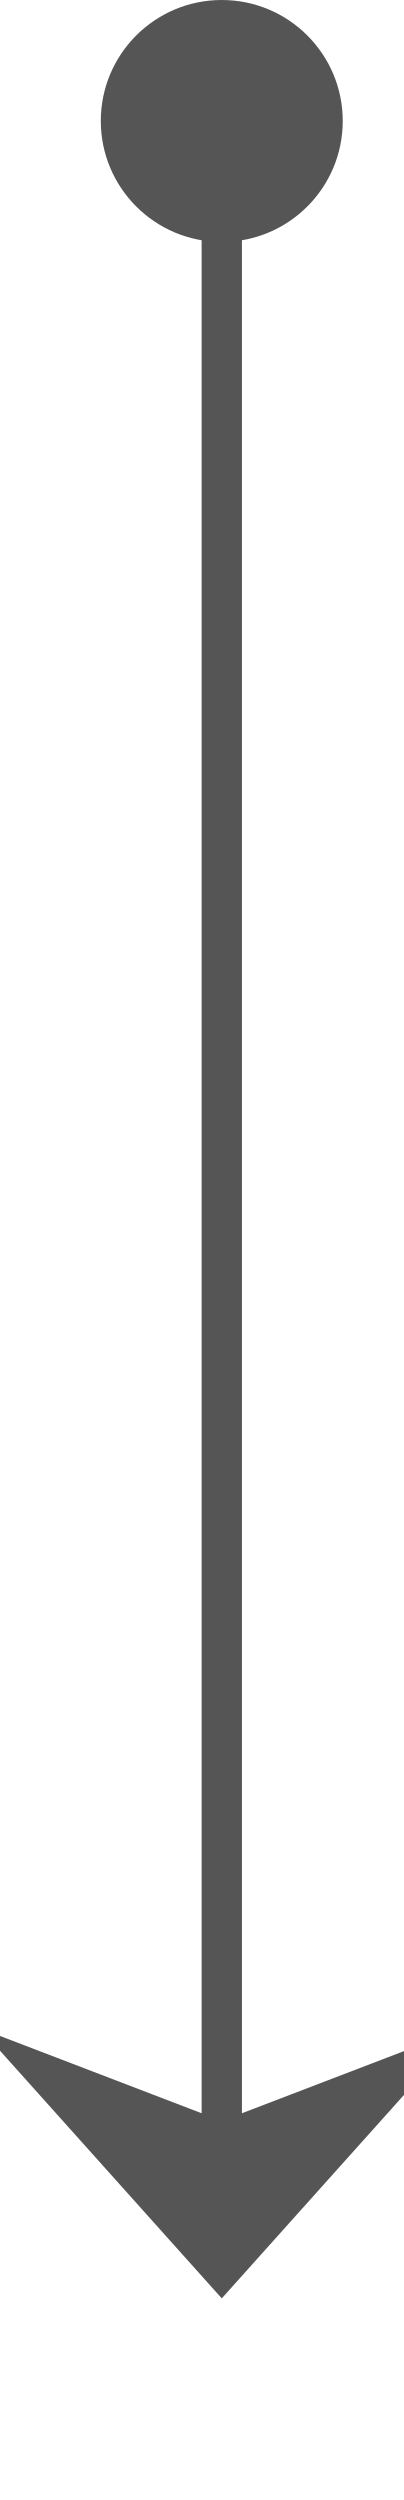
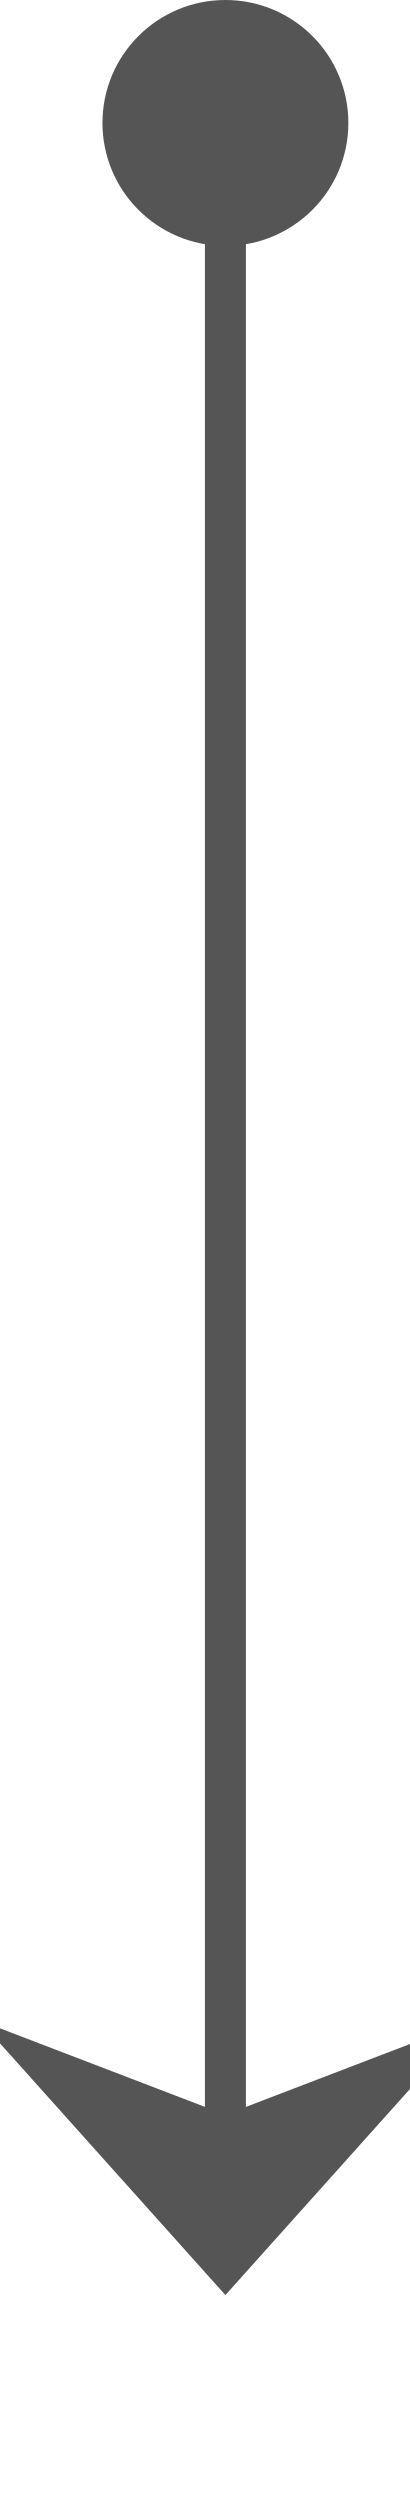
- <svg xmlns="http://www.w3.org/2000/svg" version="1.1" width="10px" height="62px" preserveAspectRatio="xMidYMin meet" viewBox="973 644  8 62">
-   <path d="M 977.5 645  L 977.5 700  " stroke-width="1" stroke="#555555" fill="none" />
-   <path d="M 977.5 644  A 3 3 0 0 0 974.5 647 A 3 3 0 0 0 977.5 650 A 3 3 0 0 0 980.5 647 A 3 3 0 0 0 977.5 644 Z M 971.5 694.3  L 977.5 701  L 983.5 694.3  L 977.5 696.6  L 971.5 694.3  Z " fill-rule="nonzero" fill="#555555" stroke="none" />
+ <svg xmlns="http://www.w3.org/2000/svg" version="1.1" width="10px" height="61px" preserveAspectRatio="xMidYMin meet" viewBox="973 528  8 61">
+   <path d="M 977.5 529  L 977.5 583  " stroke-width="1" stroke="#555555" fill="none" />
+   <path d="M 977.5 528  A 3 3 0 0 0 974.5 531 A 3 3 0 0 0 977.5 534 A 3 3 0 0 0 980.5 531 A 3 3 0 0 0 977.5 528 Z M 971.5 577.3  L 977.5 584  L 983.5 577.3  L 977.5 579.6  L 971.5 577.3  Z " fill-rule="nonzero" fill="#555555" stroke="none" />
</svg>
